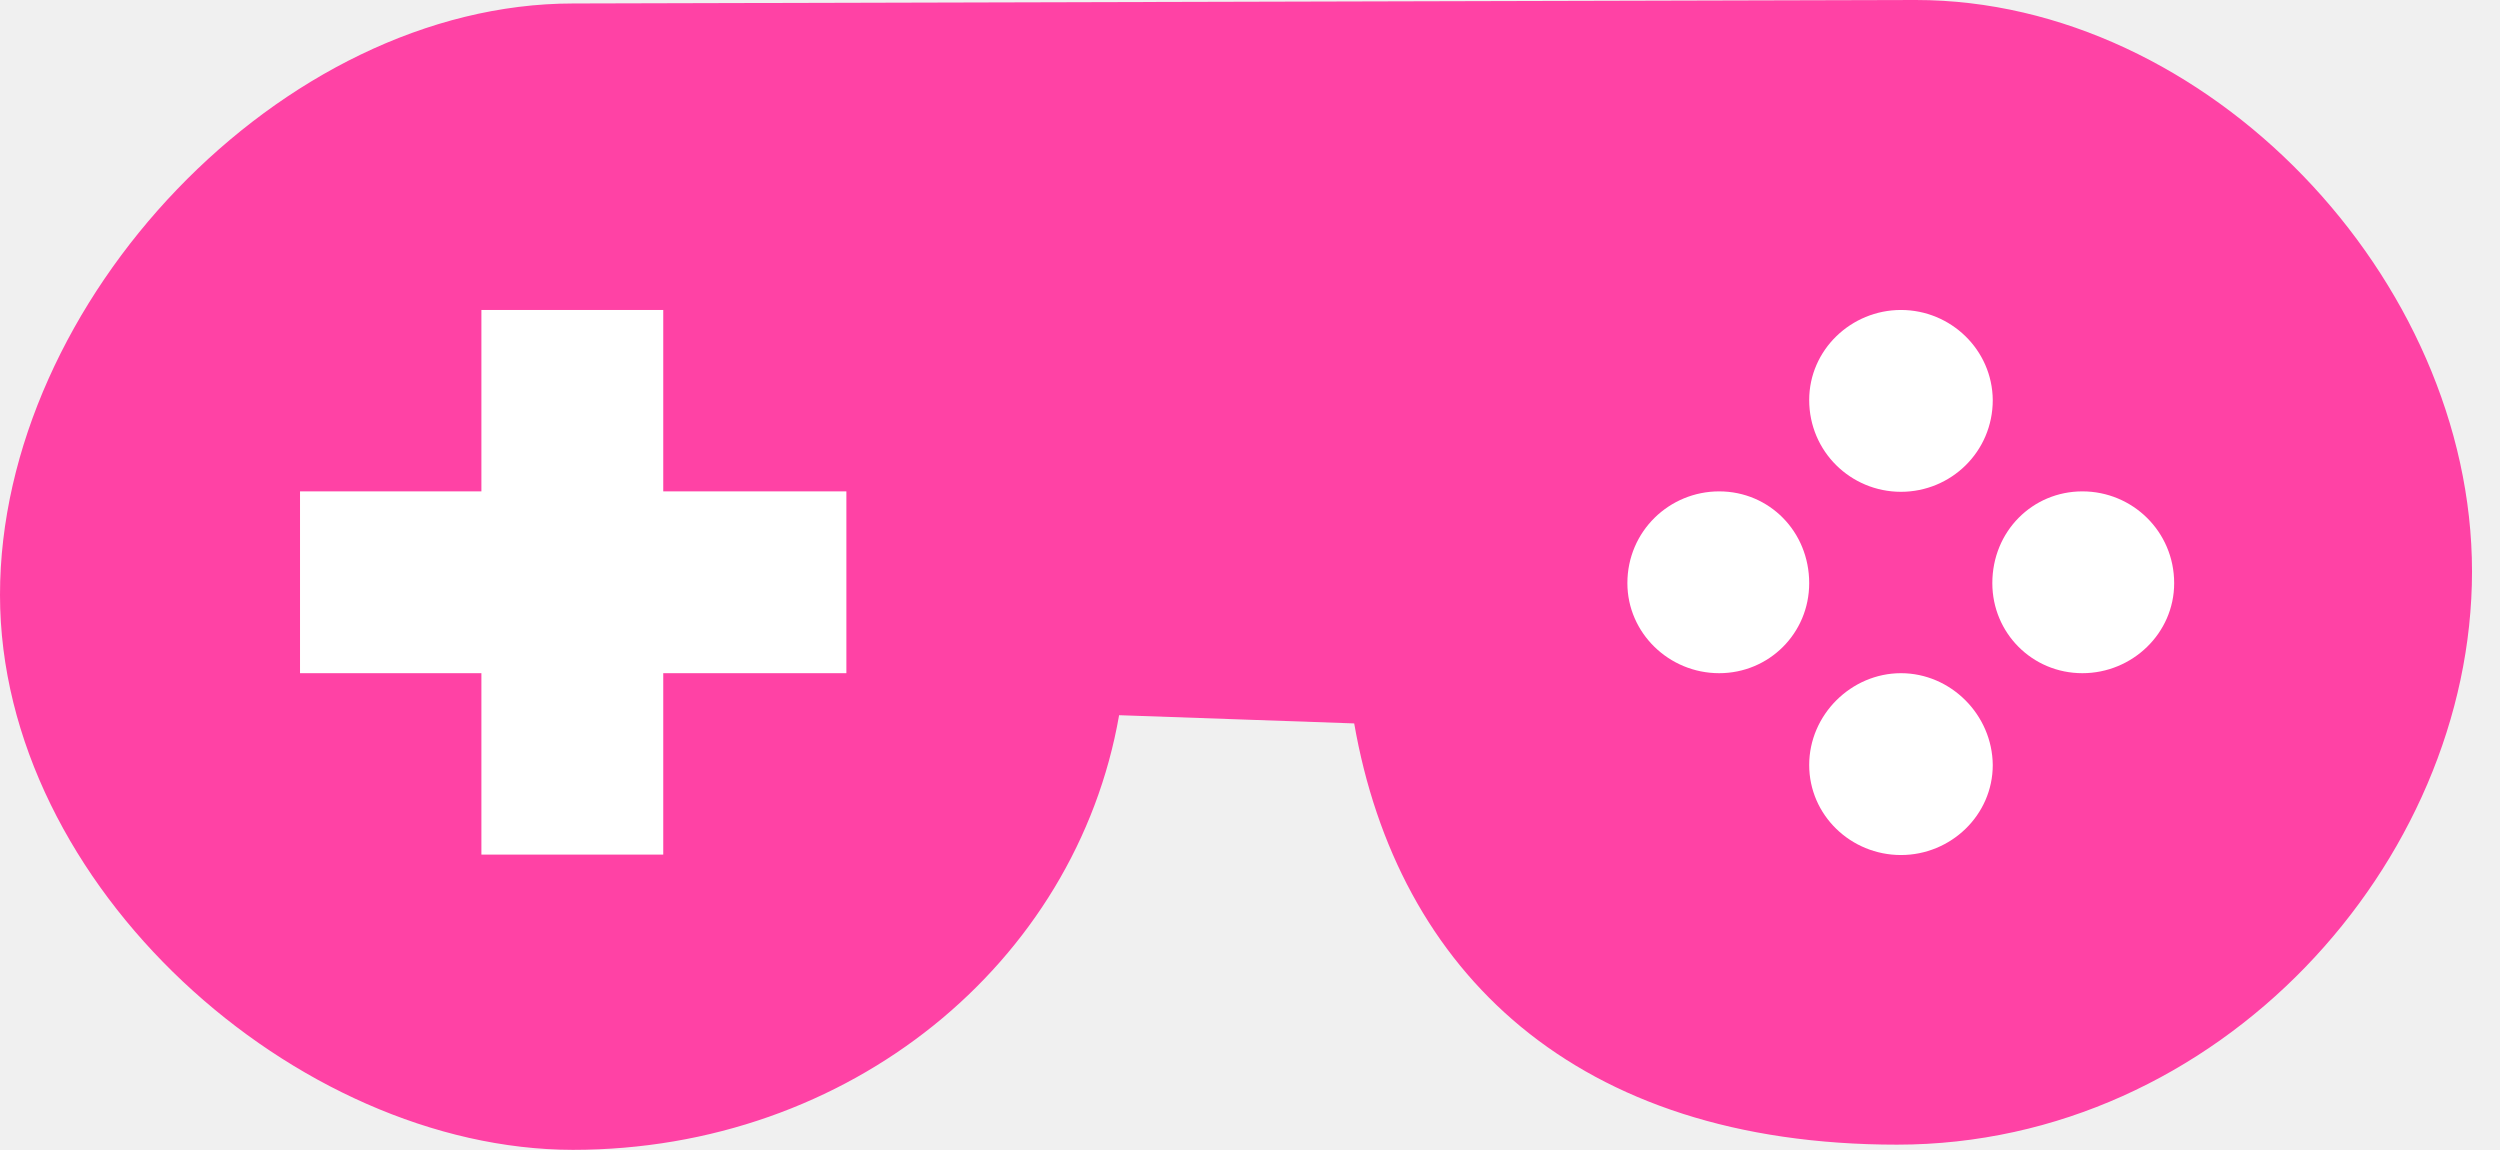
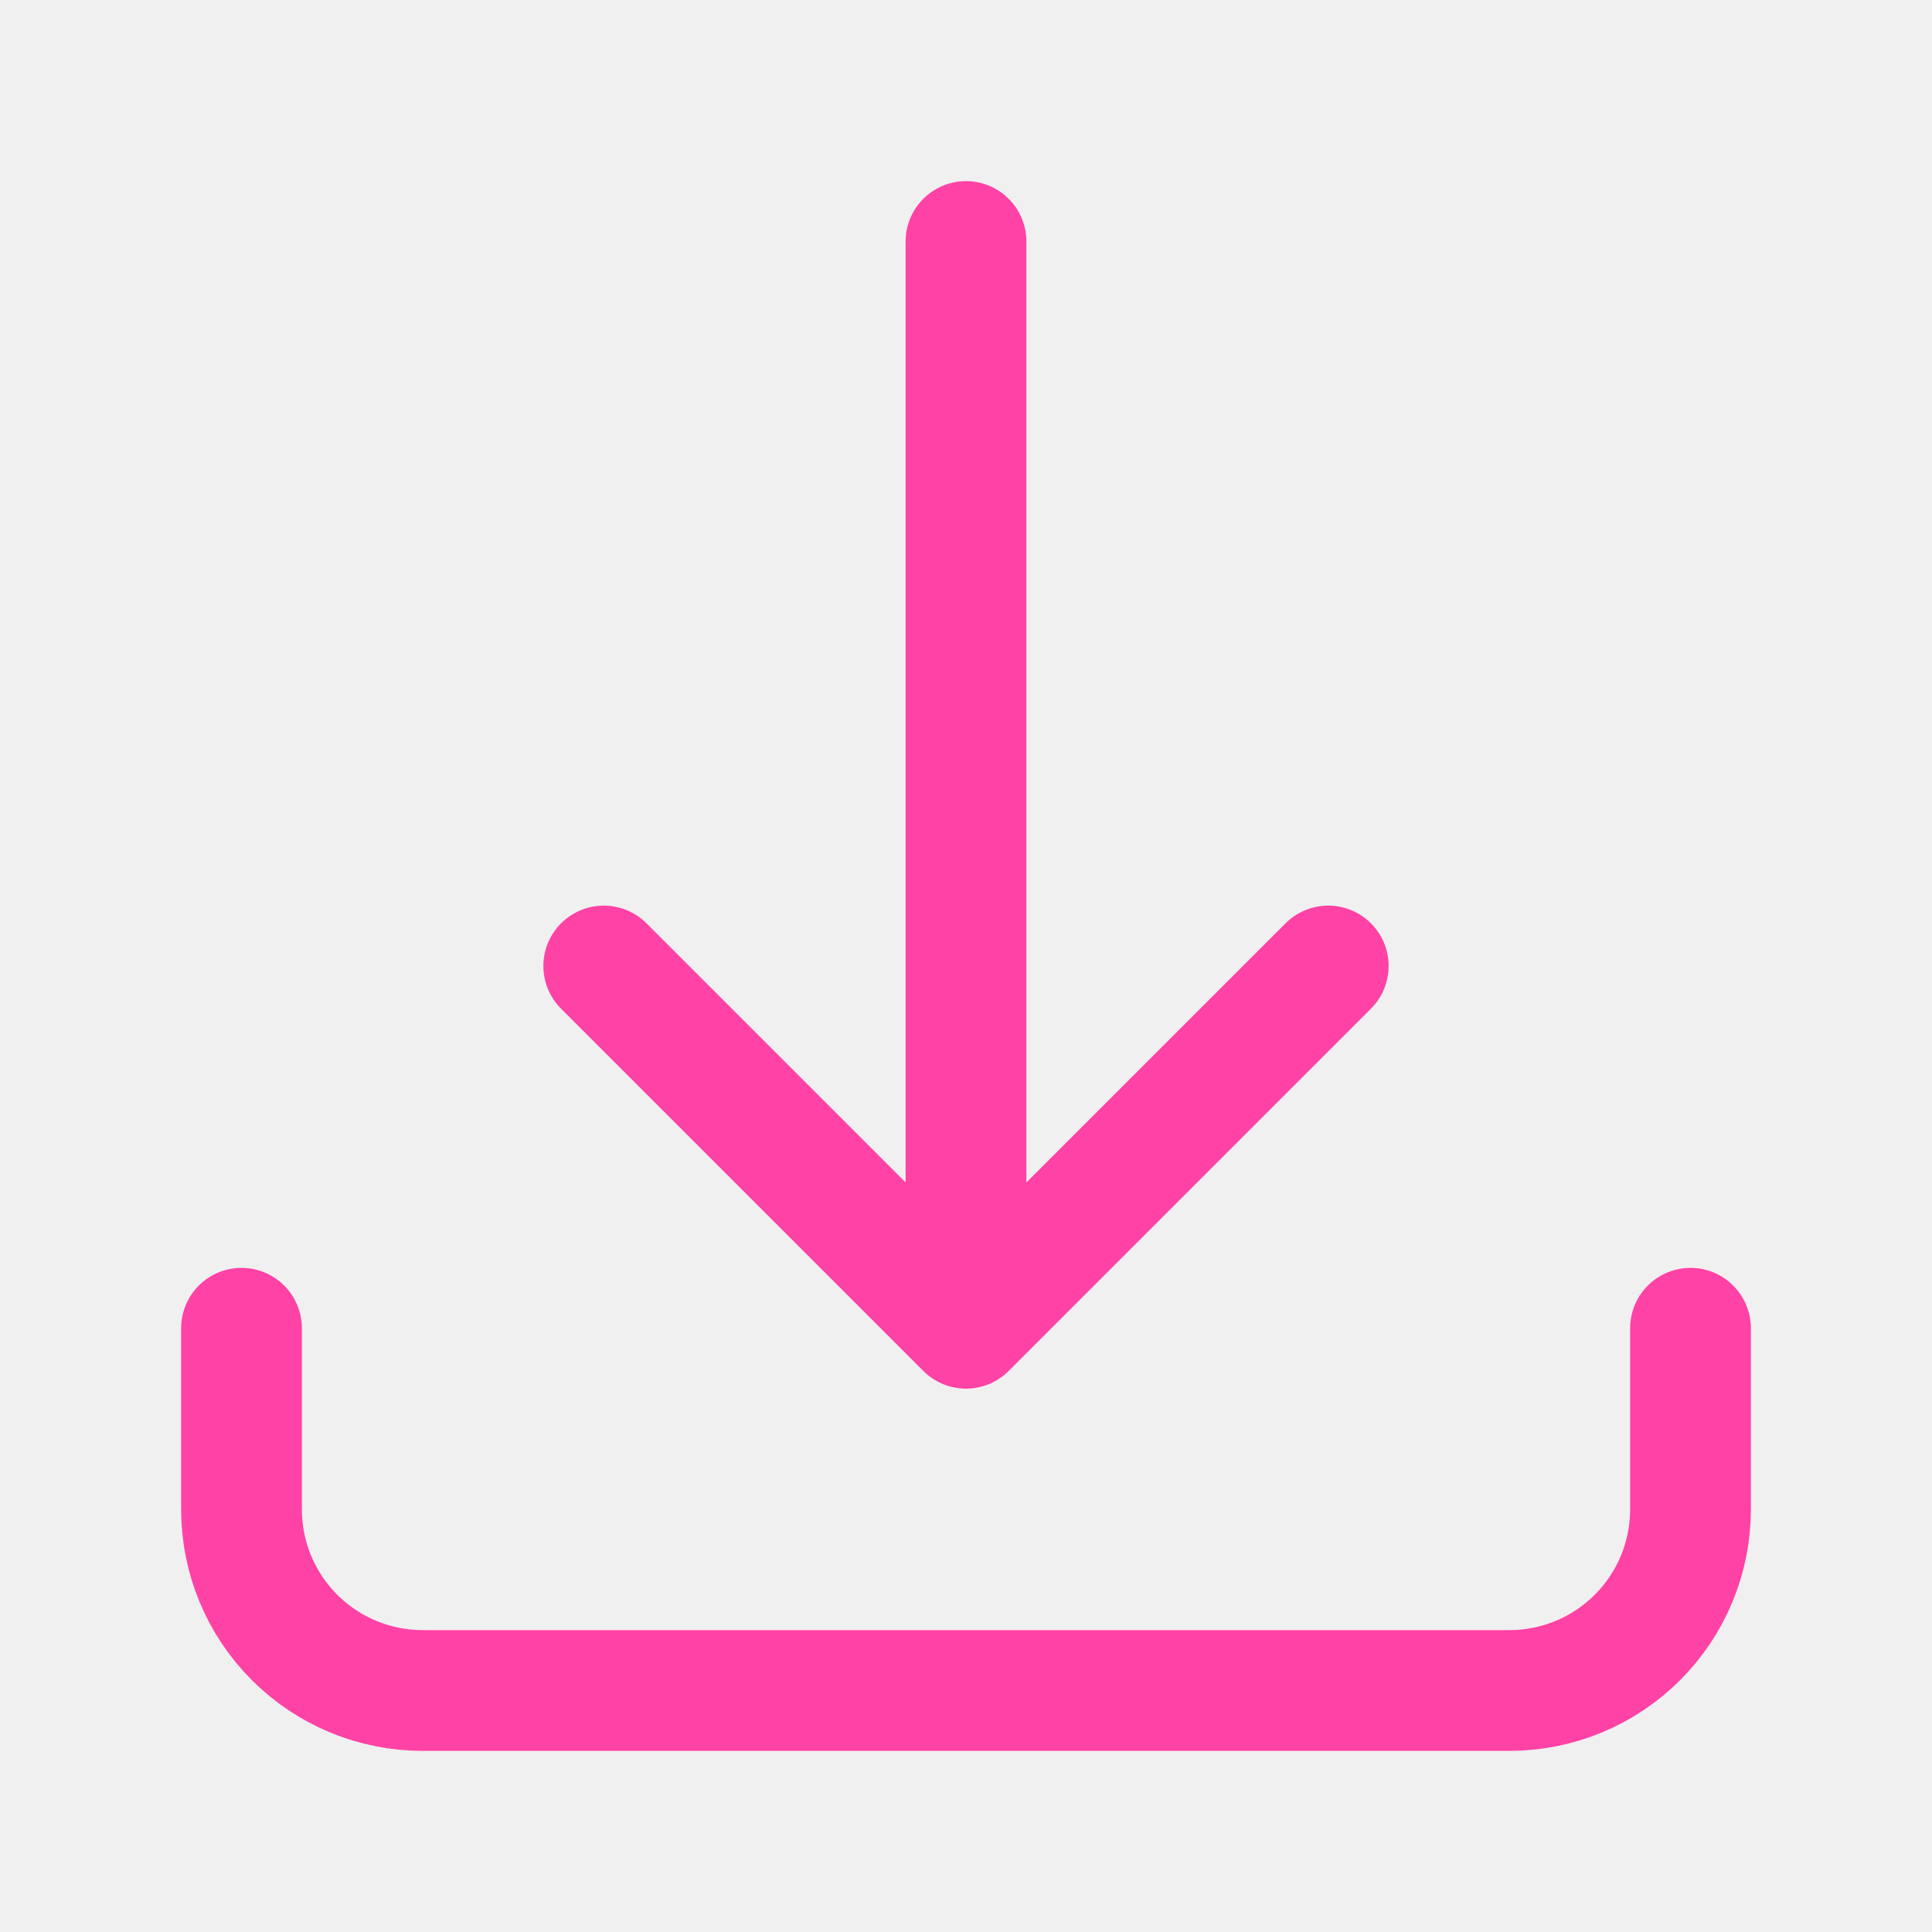
- <svg xmlns="http://www.w3.org/2000/svg" width="87" height="40" viewBox="0 0 87 40" fill="none">
-   <g id="Frame" clip-path="url(#clip0_61_175)">
-     <g id="Group">
-       <path id="Vector" fill-rule="evenodd" clip-rule="evenodd" d="M19.947 0.121L66.667 0C76.806 0 86.026 9.687 86.026 19.887C86.026 30.026 77.213 39.834 66.019 39.834C54.825 39.834 48.633 33.808 47.126 25.175L38.945 24.889C37.439 33.522 29.559 40.015 19.932 40.015C10.32 40 0 30.84 0 20.701C0 10.501 9.793 0.121 19.947 0.121Z" fill="url(#paint0_linear_61_175)" />
-       <path id="Vector_2" fill-rule="evenodd" clip-rule="evenodd" d="M16.753 10.787H23.081V17.1H29.454V23.427H23.081V29.74H16.753V23.427H10.441V17.1H16.753V10.787Z" fill="white" />
-       <path id="Vector_3" fill-rule="evenodd" clip-rule="evenodd" d="M72.467 17.1C70.734 17.1 69.333 18.486 69.333 20.294C69.333 22.026 70.719 23.427 72.467 23.427C74.2 23.427 75.661 22.041 75.661 20.294C75.661 18.501 74.215 17.1 72.467 17.1Z" fill="white" />
-       <path id="Vector_4" fill-rule="evenodd" clip-rule="evenodd" d="M66.154 10.787C64.422 10.787 62.96 12.173 62.96 13.921C62.96 15.714 64.407 17.115 66.154 17.115C67.887 17.115 69.348 15.729 69.348 13.921C69.333 12.173 67.887 10.787 66.154 10.787Z" fill="white" />
-       <path id="Vector_5" fill-rule="evenodd" clip-rule="evenodd" d="M59.827 17.1C58.094 17.1 56.633 18.486 56.633 20.294C56.633 22.026 58.079 23.427 59.827 23.427C61.559 23.427 62.96 22.041 62.96 20.294C62.96 18.501 61.574 17.1 59.827 17.1Z" fill="white" />
-       <path id="Vector_6" fill-rule="evenodd" clip-rule="evenodd" d="M66.154 23.427C64.422 23.427 62.96 24.874 62.96 26.622C62.96 28.369 64.407 29.755 66.154 29.755C67.887 29.755 69.348 28.369 69.348 26.622C69.333 24.874 67.887 23.427 66.154 23.427Z" fill="white" />
-     </g>
+ <svg xmlns="http://www.w3.org/2000/svg" width="24" height="24" viewBox="0 0 24 24" fill="none">
+   <g id="Frame">
+     <path id="Vector" d="M3 16.5V18.75C3 19.347 3.237 19.919 3.659 20.341C4.081 20.763 4.653 21 5.25 21H18.75C19.347 21 19.919 20.763 20.341 20.341C20.763 19.919 21 19.347 21 18.75V16.5M16.5 12L12 16.5M12 16.5L7.5 12M12 16.5V3" stroke="url(#paint0_linear_61_286)" stroke-width="1.5" stroke-linecap="round" stroke-linejoin="round" />
  </g>
  <defs>
-     <linearGradient id="paint0_linear_61_175" x1="11.299" y1="20.002" x2="75.653" y2="20.002" gradientUnits="userSpaceOnUse">
+     <linearGradient id="paint0_linear_61_286" x1="5.364" y1="11.998" x2="18.829" y2="11.998" gradientUnits="userSpaceOnUse">
      <stop stop-color="#FF42A5" />
      <stop offset="1" stop-color="#FF42A5" />
    </linearGradient>
-     <clipPath id="clip0_61_175">
-       <rect width="86.041" height="40" fill="white" />
-     </clipPath>
  </defs>
</svg>
